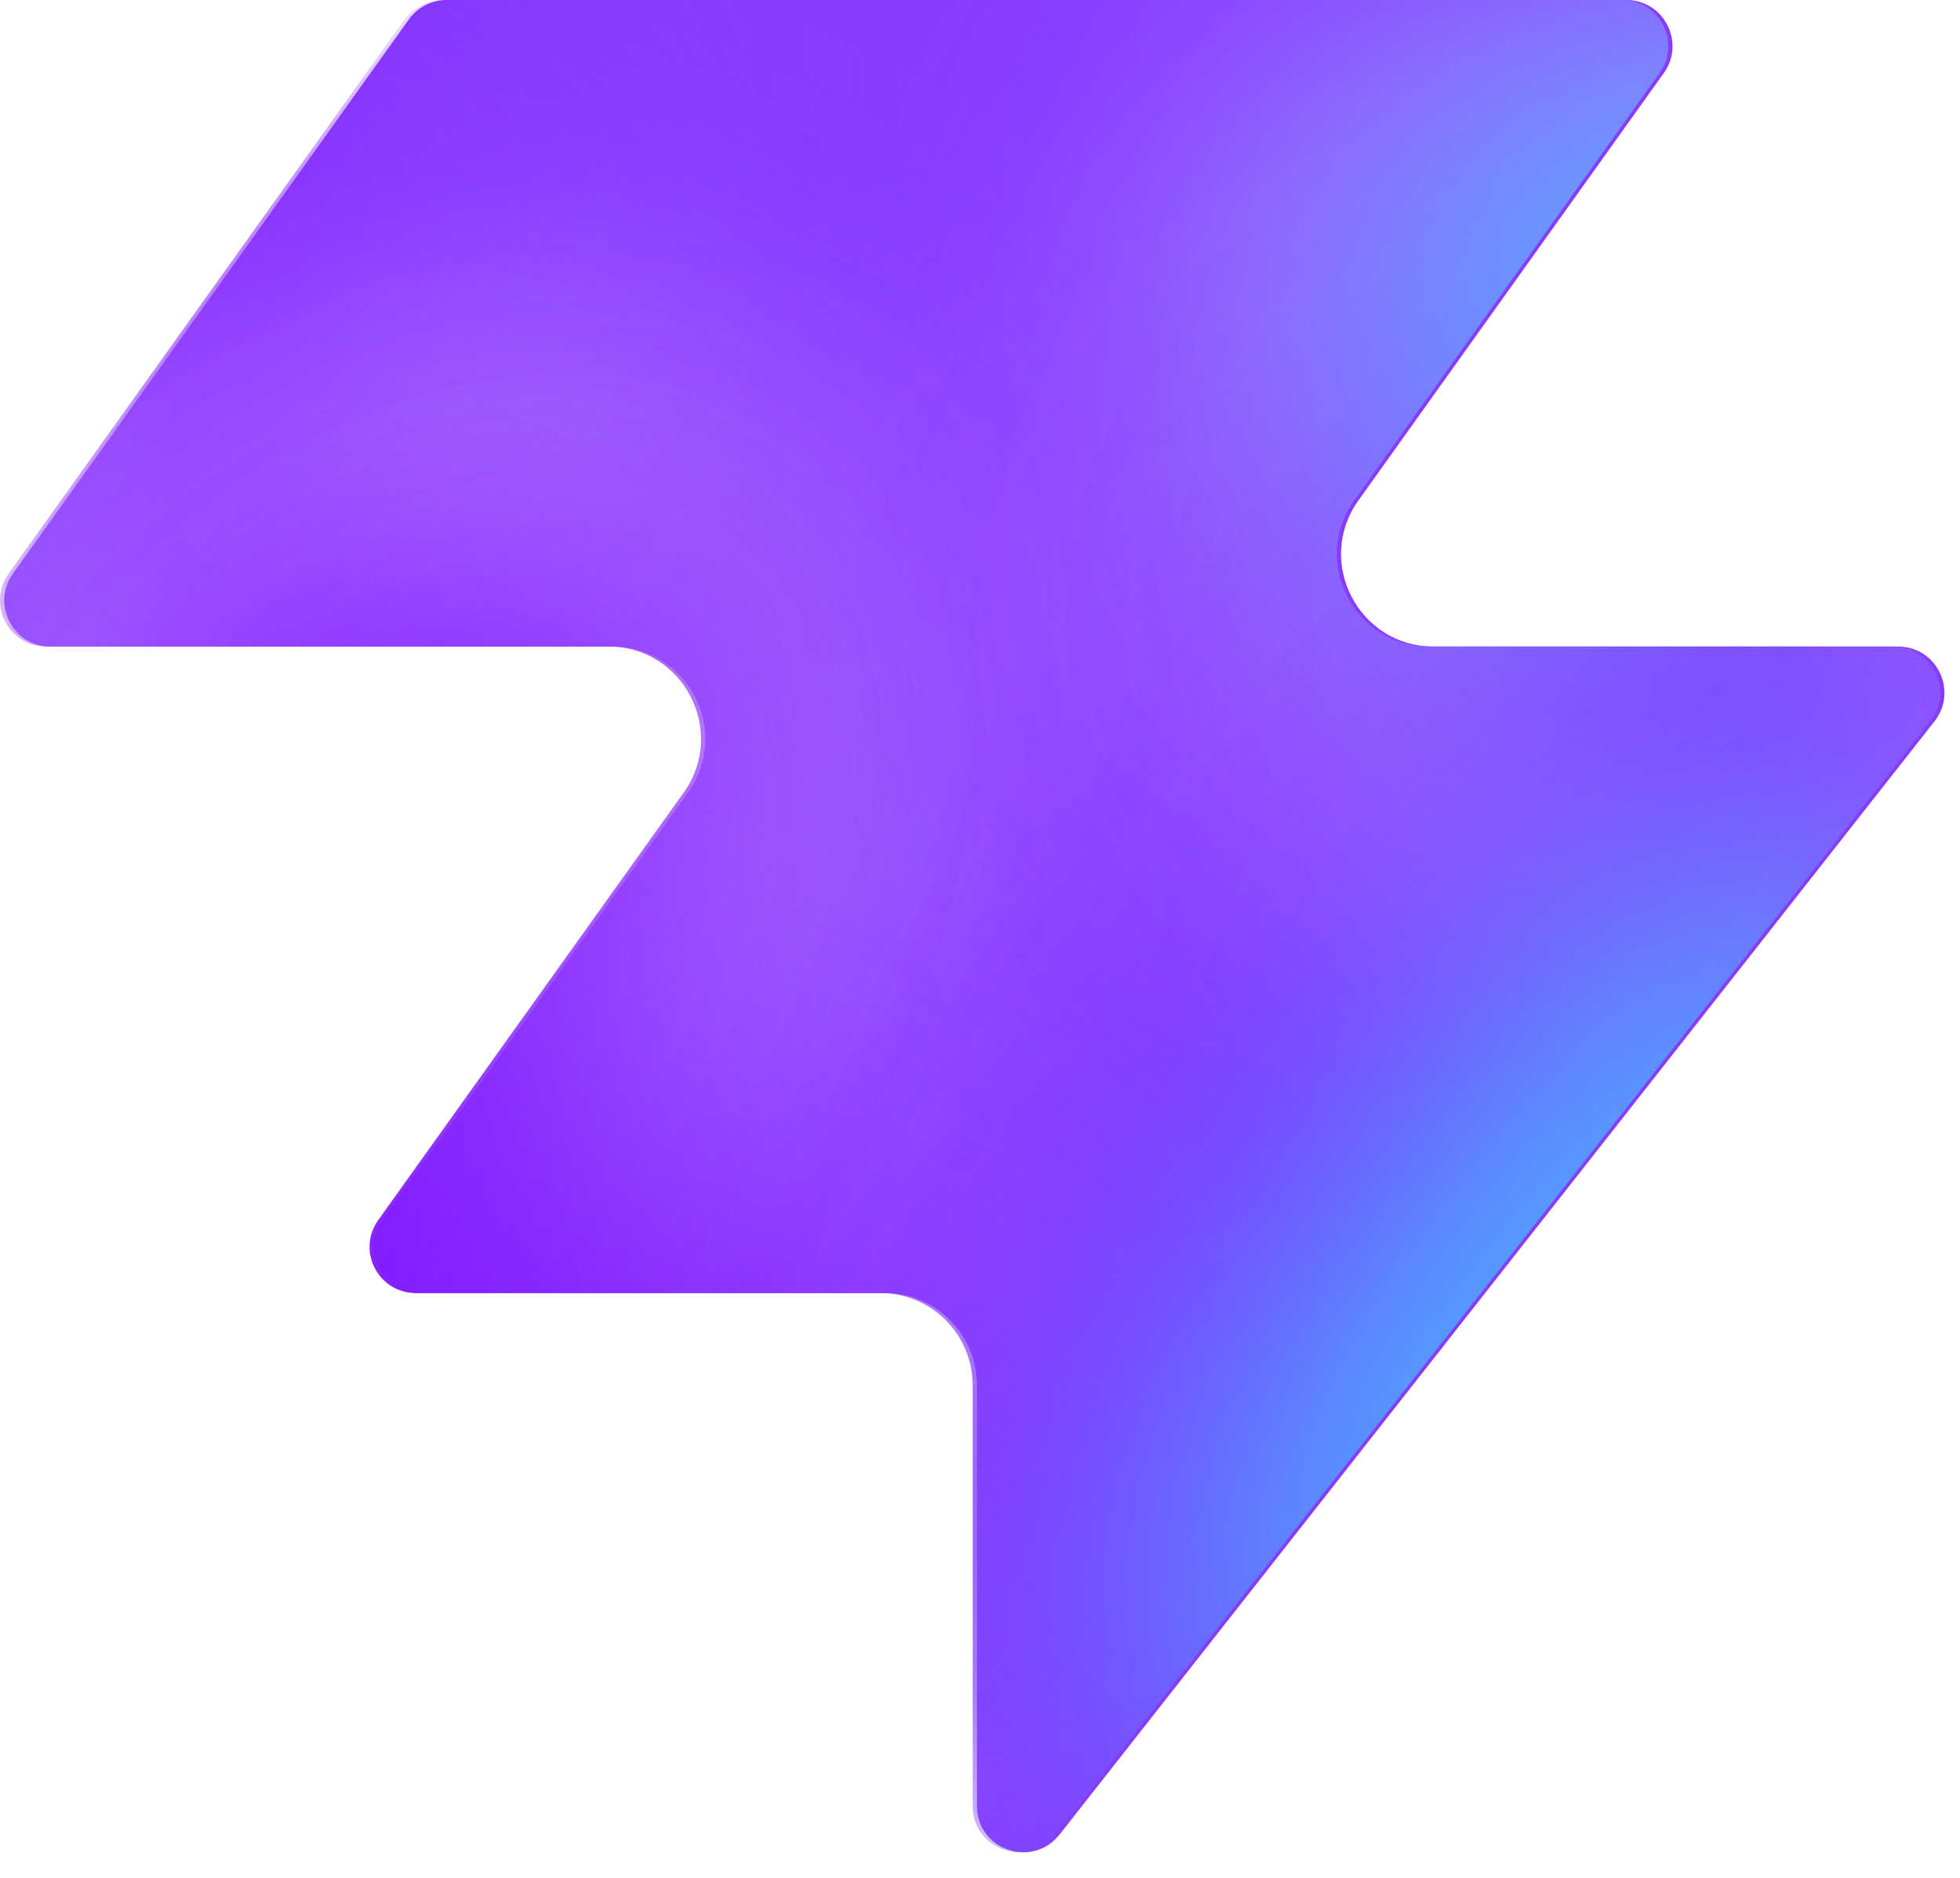
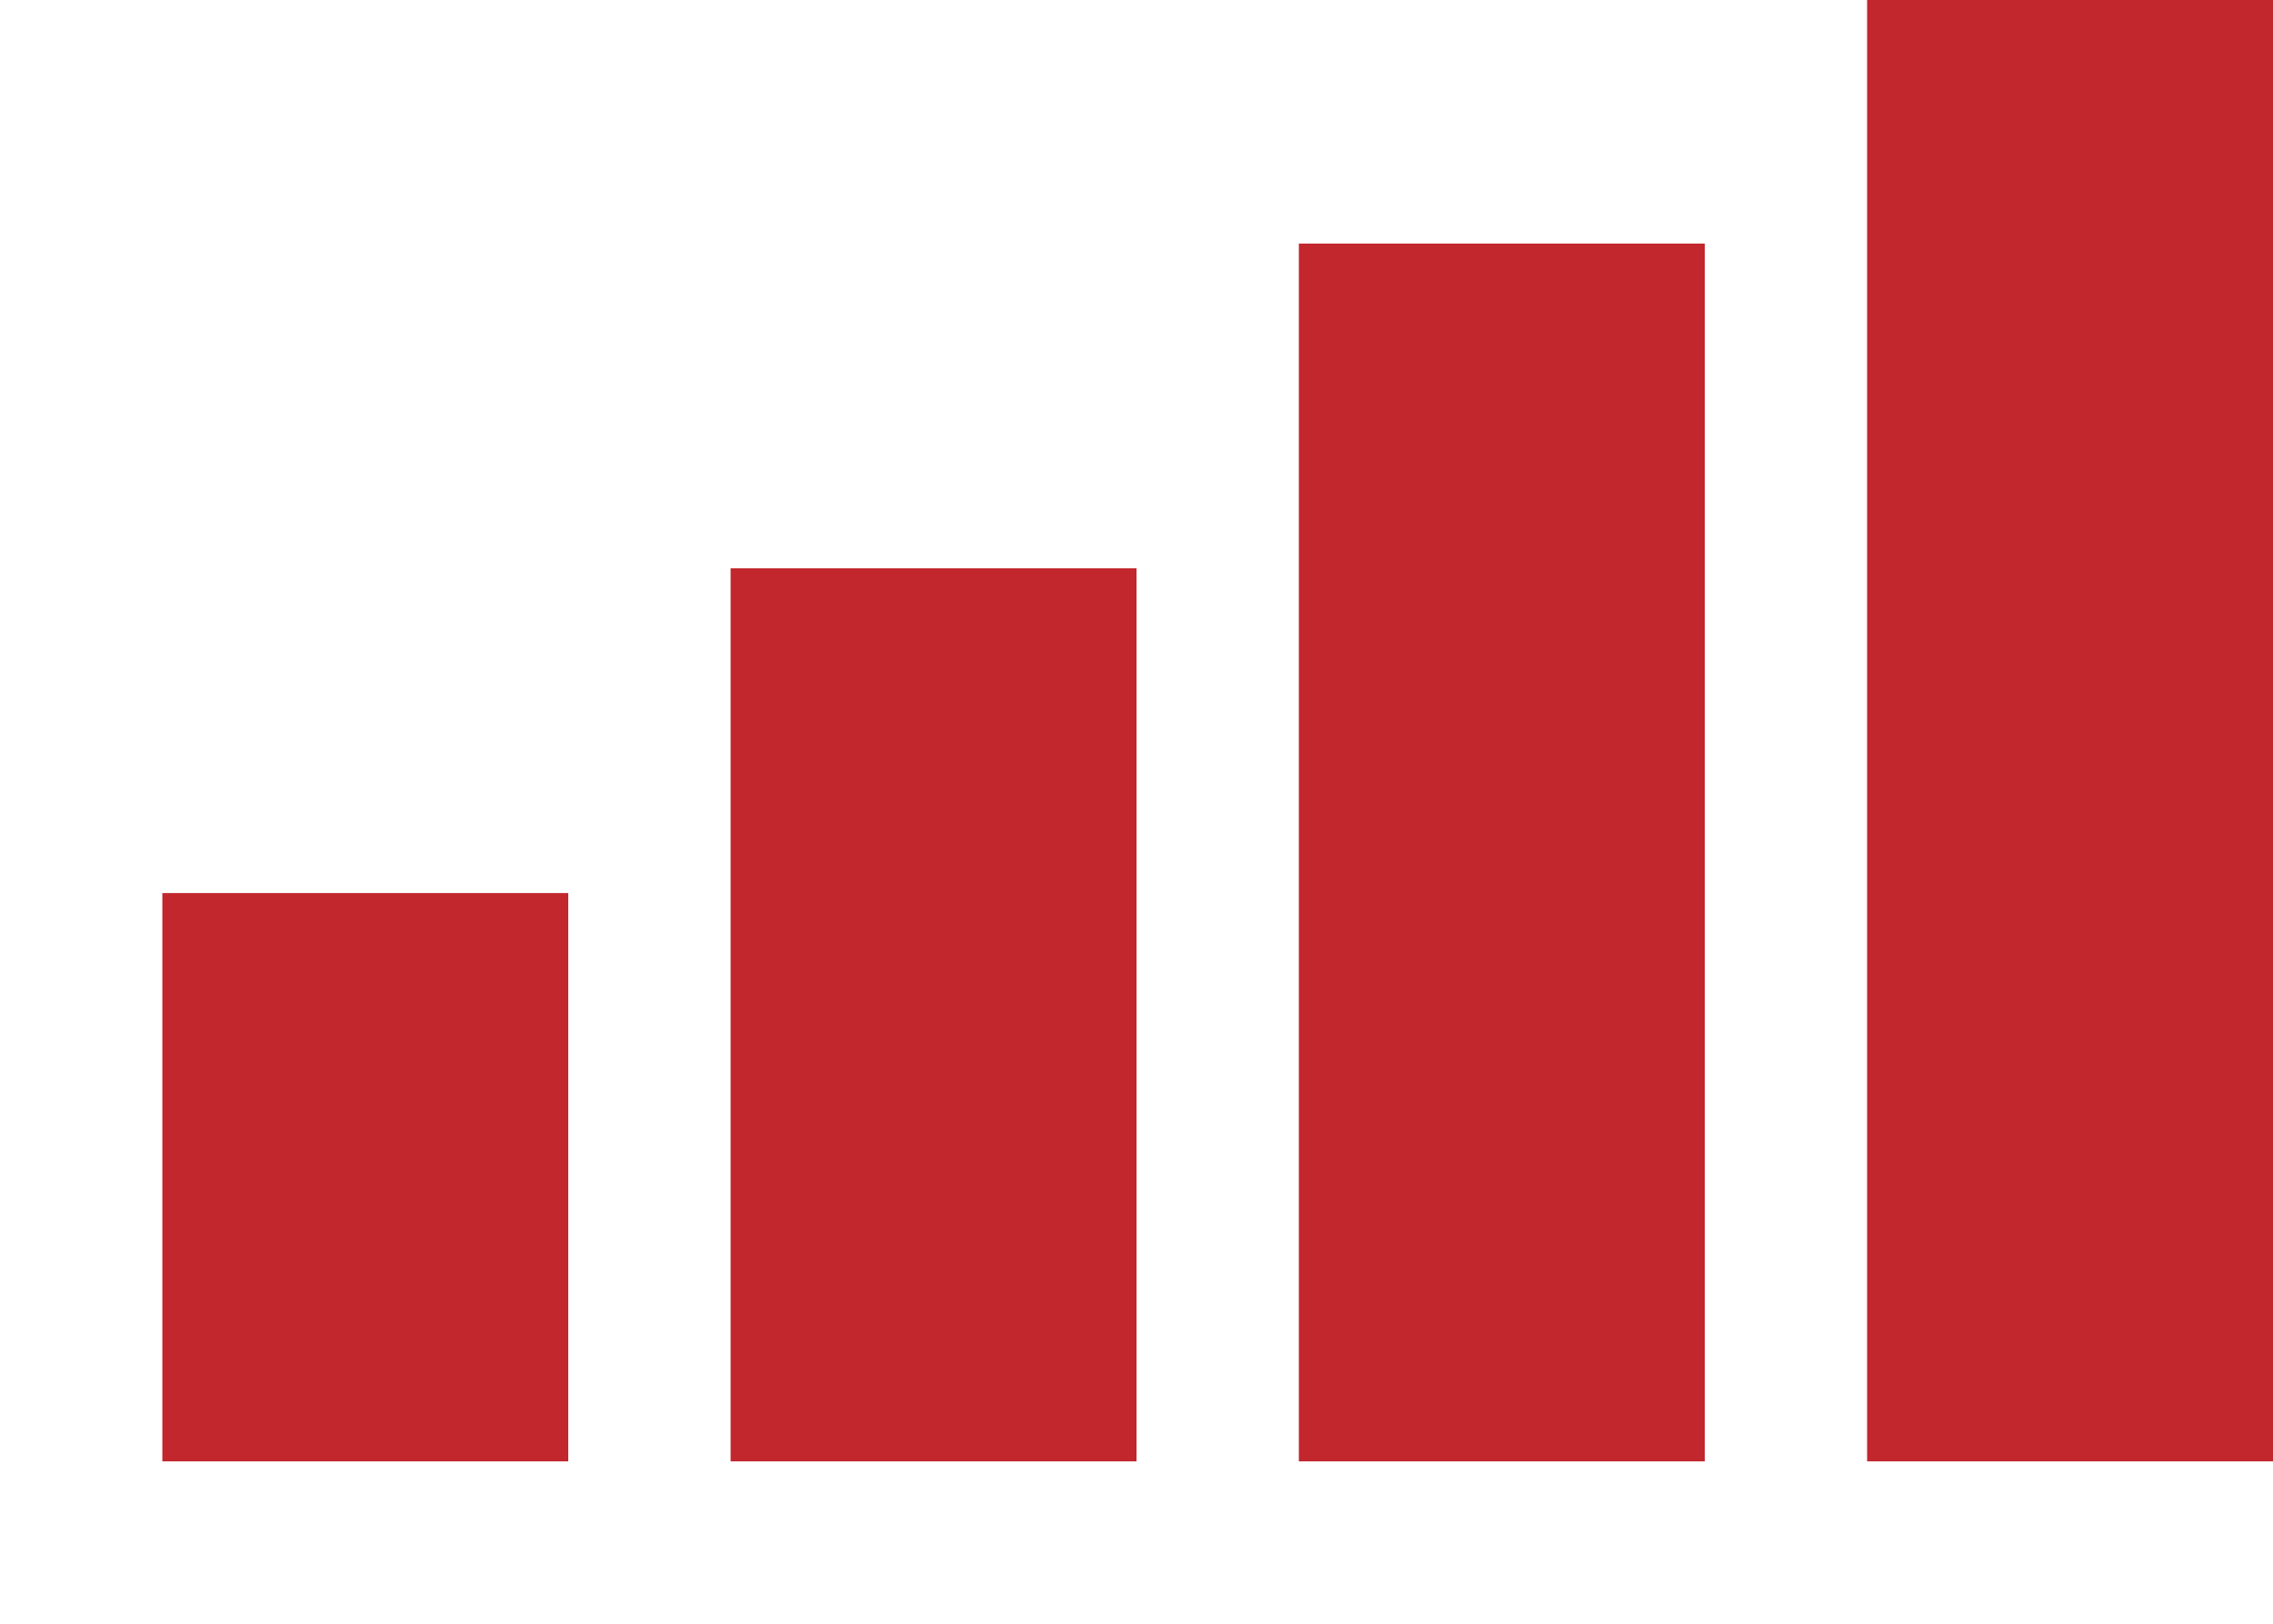
- <svg xmlns="http://www.w3.org/2000/svg" width="48" height="46" fill="none" viewBox="0 0 48 46">
-   <path fill="#863bff" d="M25.946 44.938c-.664.845-2.021.375-2.021-.698V33.937a2.26 2.26 0 0 0-2.262-2.262H10.287c-.92 0-1.456-1.04-.92-1.788l7.48-10.471c1.07-1.497 0-3.578-1.842-3.578H1.237c-.92 0-1.456-1.04-.92-1.788L10.013.474c.214-.297.556-.474.92-.474h28.894c.92 0 1.456 1.04.92 1.788l-7.48 10.471c-1.07 1.498 0 3.579 1.842 3.579h11.377c.943 0 1.473 1.088.89 1.83L25.947 44.94z" style="fill:#863bff;fill:color(display-p3 .525 .23 1);fill-opacity:1" />
-   <mask id="a" width="48" height="46" x="0" y="0" maskUnits="userSpaceOnUse" style="mask-type:alpha">
-     <path fill="#000" d="M25.842 44.938c-.664.844-2.021.375-2.021-.698V33.937a2.26 2.26 0 0 0-2.262-2.262H10.183c-.92 0-1.456-1.04-.92-1.788l7.48-10.471c1.07-1.498 0-3.579-1.842-3.579H1.133c-.92 0-1.456-1.04-.92-1.787L9.91.473c.214-.297.556-.474.92-.474h28.894c.92 0 1.456 1.04.92 1.788l-7.48 10.471c-1.07 1.498 0 3.578 1.842 3.578h11.377c.943 0 1.473 1.088.89 1.832L25.843 44.94z" style="fill:#000;fill-opacity:1" />
-   </mask>
-   <g mask="url(#a)">
-     <g filter="url(#b)">
-       <ellipse cx="5.508" cy="14.704" fill="#ede6ff" rx="5.508" ry="14.704" style="fill:#ede6ff;fill:color(display-p3 .927 .903 1);fill-opacity:1" transform="matrix(.00324 1 1 -.00324 -4.47 31.516)" />
-     </g>
-     <g filter="url(#c)">
-       <ellipse cx="10.399" cy="29.851" fill="#ede6ff" rx="10.399" ry="29.851" style="fill:#ede6ff;fill:color(display-p3 .927 .903 1);fill-opacity:1" transform="matrix(.00324 1 1 -.00324 -39.328 7.883)" />
-     </g>
-     <g filter="url(#d)">
-       <ellipse cx="5.508" cy="30.487" fill="#7e14ff" rx="5.508" ry="30.487" style="fill:#7e14ff;fill:color(display-p3 .492 .077 1);fill-opacity:1" transform="rotate(89.814 -25.913 -14.639)scale(1 -1)" />
-     </g>
-     <g filter="url(#e)">
-       <ellipse cx="5.508" cy="30.599" fill="#7e14ff" rx="5.508" ry="30.599" style="fill:#7e14ff;fill:color(display-p3 .492 .077 1);fill-opacity:1" transform="rotate(89.814 -32.644 -3.334)scale(1 -1)" />
-     </g>
-     <g filter="url(#f)">
-       <ellipse cx="5.508" cy="30.599" fill="#7e14ff" rx="5.508" ry="30.599" style="fill:#7e14ff;fill:color(display-p3 .492 .077 1);fill-opacity:1" transform="matrix(.00324 1 1 -.00324 -34.34 30.47)" />
-     </g>
-     <g filter="url(#g)">
-       <ellipse cx="14.072" cy="22.078" fill="#ede6ff" rx="14.072" ry="22.078" style="fill:#ede6ff;fill:color(display-p3 .927 .903 1);fill-opacity:1" transform="rotate(93.35 24.506 48.493)scale(-1 1)" />
-     </g>
-     <g filter="url(#h)">
-       <ellipse cx="3.47" cy="21.501" fill="#7e14ff" rx="3.47" ry="21.501" style="fill:#7e14ff;fill:color(display-p3 .492 .077 1);fill-opacity:1" transform="rotate(89.009 28.708 47.59)scale(-1 1)" />
-     </g>
-     <g filter="url(#i)">
-       <ellipse cx="3.47" cy="21.501" fill="#7e14ff" rx="3.47" ry="21.501" style="fill:#7e14ff;fill:color(display-p3 .492 .077 1);fill-opacity:1" transform="rotate(89.009 28.708 47.59)scale(-1 1)" />
-     </g>
-     <g filter="url(#j)">
-       <ellipse cx=".387" cy="8.972" fill="#7e14ff" rx="4.407" ry="29.108" style="fill:#7e14ff;fill:color(display-p3 .492 .077 1);fill-opacity:1" transform="rotate(39.51 .387 8.972)" />
-     </g>
-     <g filter="url(#k)">
-       <ellipse cx="47.523" cy="-6.092" fill="#7e14ff" rx="4.407" ry="29.108" style="fill:#7e14ff;fill:color(display-p3 .492 .077 1);fill-opacity:1" transform="rotate(37.892 47.523 -6.092)" />
-     </g>
-     <g filter="url(#l)">
-       <ellipse cx="41.412" cy="6.333" fill="#47bfff" rx="5.971" ry="9.665" style="fill:#47bfff;fill:color(display-p3 .28 .748 1);fill-opacity:1" transform="rotate(37.892 41.412 6.333)" />
-     </g>
-     <g filter="url(#m)">
-       <ellipse cx="-1.879" cy="38.332" fill="#7e14ff" rx="4.407" ry="29.108" style="fill:#7e14ff;fill:color(display-p3 .492 .077 1);fill-opacity:1" transform="rotate(37.892 -1.88 38.332)" />
-     </g>
-     <g filter="url(#n)">
-       <ellipse cx="-1.879" cy="38.332" fill="#7e14ff" rx="4.407" ry="29.108" style="fill:#7e14ff;fill:color(display-p3 .492 .077 1);fill-opacity:1" transform="rotate(37.892 -1.88 38.332)" />
-     </g>
-     <g filter="url(#o)">
-       <ellipse cx="35.651" cy="29.907" fill="#7e14ff" rx="4.407" ry="29.108" style="fill:#7e14ff;fill:color(display-p3 .492 .077 1);fill-opacity:1" transform="rotate(37.892 35.651 29.907)" />
-     </g>
-     <g filter="url(#p)">
-       <ellipse cx="38.418" cy="32.4" fill="#47bfff" rx="5.971" ry="15.297" style="fill:#47bfff;fill:color(display-p3 .28 .748 1);fill-opacity:1" transform="rotate(37.892 38.418 32.4)" />
-     </g>
-   </g>
-   <defs>
-     <filter id="b" width="60.045" height="41.654" x="-19.77" y="16.149" color-interpolation-filters="sRGB" filterUnits="userSpaceOnUse">
-       <feFlood flood-opacity="0" result="BackgroundImageFix" />
-       <feBlend in="SourceGraphic" in2="BackgroundImageFix" result="shape" />
-       <feGaussianBlur result="effect1_foregroundBlur_2002_17158" stdDeviation="7.659" />
-     </filter>
-     <filter id="c" width="90.34" height="51.437" x="-54.613" y="-7.533" color-interpolation-filters="sRGB" filterUnits="userSpaceOnUse">
-       <feFlood flood-opacity="0" result="BackgroundImageFix" />
-       <feBlend in="SourceGraphic" in2="BackgroundImageFix" result="shape" />
-       <feGaussianBlur result="effect1_foregroundBlur_2002_17158" stdDeviation="7.659" />
-     </filter>
-     <filter id="d" width="79.355" height="29.4" x="-49.64" y="2.03" color-interpolation-filters="sRGB" filterUnits="userSpaceOnUse">
-       <feFlood flood-opacity="0" result="BackgroundImageFix" />
-       <feBlend in="SourceGraphic" in2="BackgroundImageFix" result="shape" />
-       <feGaussianBlur result="effect1_foregroundBlur_2002_17158" stdDeviation="4.596" />
-     </filter>
-     <filter id="e" width="79.579" height="29.4" x="-45.045" y="20.029" color-interpolation-filters="sRGB" filterUnits="userSpaceOnUse">
-       <feFlood flood-opacity="0" result="BackgroundImageFix" />
-       <feBlend in="SourceGraphic" in2="BackgroundImageFix" result="shape" />
-       <feGaussianBlur result="effect1_foregroundBlur_2002_17158" stdDeviation="4.596" />
-     </filter>
-     <filter id="f" width="79.579" height="29.4" x="-43.513" y="21.178" color-interpolation-filters="sRGB" filterUnits="userSpaceOnUse">
-       <feFlood flood-opacity="0" result="BackgroundImageFix" />
-       <feBlend in="SourceGraphic" in2="BackgroundImageFix" result="shape" />
-       <feGaussianBlur result="effect1_foregroundBlur_2002_17158" stdDeviation="4.596" />
-     </filter>
-     <filter id="g" width="74.749" height="58.852" x="15.756" y="-17.901" color-interpolation-filters="sRGB" filterUnits="userSpaceOnUse">
-       <feFlood flood-opacity="0" result="BackgroundImageFix" />
-       <feBlend in="SourceGraphic" in2="BackgroundImageFix" result="shape" />
-       <feGaussianBlur result="effect1_foregroundBlur_2002_17158" stdDeviation="7.659" />
-     </filter>
-     <filter id="h" width="61.377" height="25.362" x="23.548" y="2.284" color-interpolation-filters="sRGB" filterUnits="userSpaceOnUse">
-       <feFlood flood-opacity="0" result="BackgroundImageFix" />
-       <feBlend in="SourceGraphic" in2="BackgroundImageFix" result="shape" />
-       <feGaussianBlur result="effect1_foregroundBlur_2002_17158" stdDeviation="4.596" />
-     </filter>
-     <filter id="i" width="61.377" height="25.362" x="23.548" y="2.284" color-interpolation-filters="sRGB" filterUnits="userSpaceOnUse">
-       <feFlood flood-opacity="0" result="BackgroundImageFix" />
-       <feBlend in="SourceGraphic" in2="BackgroundImageFix" result="shape" />
-       <feGaussianBlur result="effect1_foregroundBlur_2002_17158" stdDeviation="4.596" />
-     </filter>
-     <filter id="j" width="56.045" height="63.649" x="-27.636" y="-22.853" color-interpolation-filters="sRGB" filterUnits="userSpaceOnUse">
-       <feFlood flood-opacity="0" result="BackgroundImageFix" />
-       <feBlend in="SourceGraphic" in2="BackgroundImageFix" result="shape" />
-       <feGaussianBlur result="effect1_foregroundBlur_2002_17158" stdDeviation="4.596" />
-     </filter>
-     <filter id="k" width="54.814" height="64.646" x="20.116" y="-38.415" color-interpolation-filters="sRGB" filterUnits="userSpaceOnUse">
-       <feFlood flood-opacity="0" result="BackgroundImageFix" />
-       <feBlend in="SourceGraphic" in2="BackgroundImageFix" result="shape" />
-       <feGaussianBlur result="effect1_foregroundBlur_2002_17158" stdDeviation="4.596" />
-     </filter>
-     <filter id="l" width="33.541" height="35.313" x="24.641" y="-11.323" color-interpolation-filters="sRGB" filterUnits="userSpaceOnUse">
-       <feFlood flood-opacity="0" result="BackgroundImageFix" />
-       <feBlend in="SourceGraphic" in2="BackgroundImageFix" result="shape" />
-       <feGaussianBlur result="effect1_foregroundBlur_2002_17158" stdDeviation="4.596" />
-     </filter>
-     <filter id="m" width="54.814" height="64.646" x="-29.286" y="6.009" color-interpolation-filters="sRGB" filterUnits="userSpaceOnUse">
-       <feFlood flood-opacity="0" result="BackgroundImageFix" />
-       <feBlend in="SourceGraphic" in2="BackgroundImageFix" result="shape" />
-       <feGaussianBlur result="effect1_foregroundBlur_2002_17158" stdDeviation="4.596" />
-     </filter>
-     <filter id="n" width="54.814" height="64.646" x="-29.286" y="6.009" color-interpolation-filters="sRGB" filterUnits="userSpaceOnUse">
-       <feFlood flood-opacity="0" result="BackgroundImageFix" />
-       <feBlend in="SourceGraphic" in2="BackgroundImageFix" result="shape" />
-       <feGaussianBlur result="effect1_foregroundBlur_2002_17158" stdDeviation="4.596" />
-     </filter>
-     <filter id="o" width="54.814" height="64.646" x="8.244" y="-2.416" color-interpolation-filters="sRGB" filterUnits="userSpaceOnUse">
-       <feFlood flood-opacity="0" result="BackgroundImageFix" />
-       <feBlend in="SourceGraphic" in2="BackgroundImageFix" result="shape" />
-       <feGaussianBlur result="effect1_foregroundBlur_2002_17158" stdDeviation="4.596" />
-     </filter>
-     <filter id="p" width="39.409" height="43.623" x="18.713" y="10.588" color-interpolation-filters="sRGB" filterUnits="userSpaceOnUse">
-       <feFlood flood-opacity="0" result="BackgroundImageFix" />
-       <feBlend in="SourceGraphic" in2="BackgroundImageFix" result="shape" />
-       <feGaussianBlur result="effect1_foregroundBlur_2002_17158" stdDeviation="4.596" />
-     </filter>
-   </defs>
+ <svg xmlns="http://www.w3.org/2000/svg" viewBox="0 0 140 100">
+   <rect x="10" y="55" width="25" height="35" fill="#C1272D" />
+   <rect x="45" y="35" width="25" height="55" fill="#C1272D" />
+   <rect x="80" y="15" width="25" height="75" fill="#C1272D" />
+   <rect x="115" y="0" width="25" height="90" fill="#C1272D" />
</svg>
